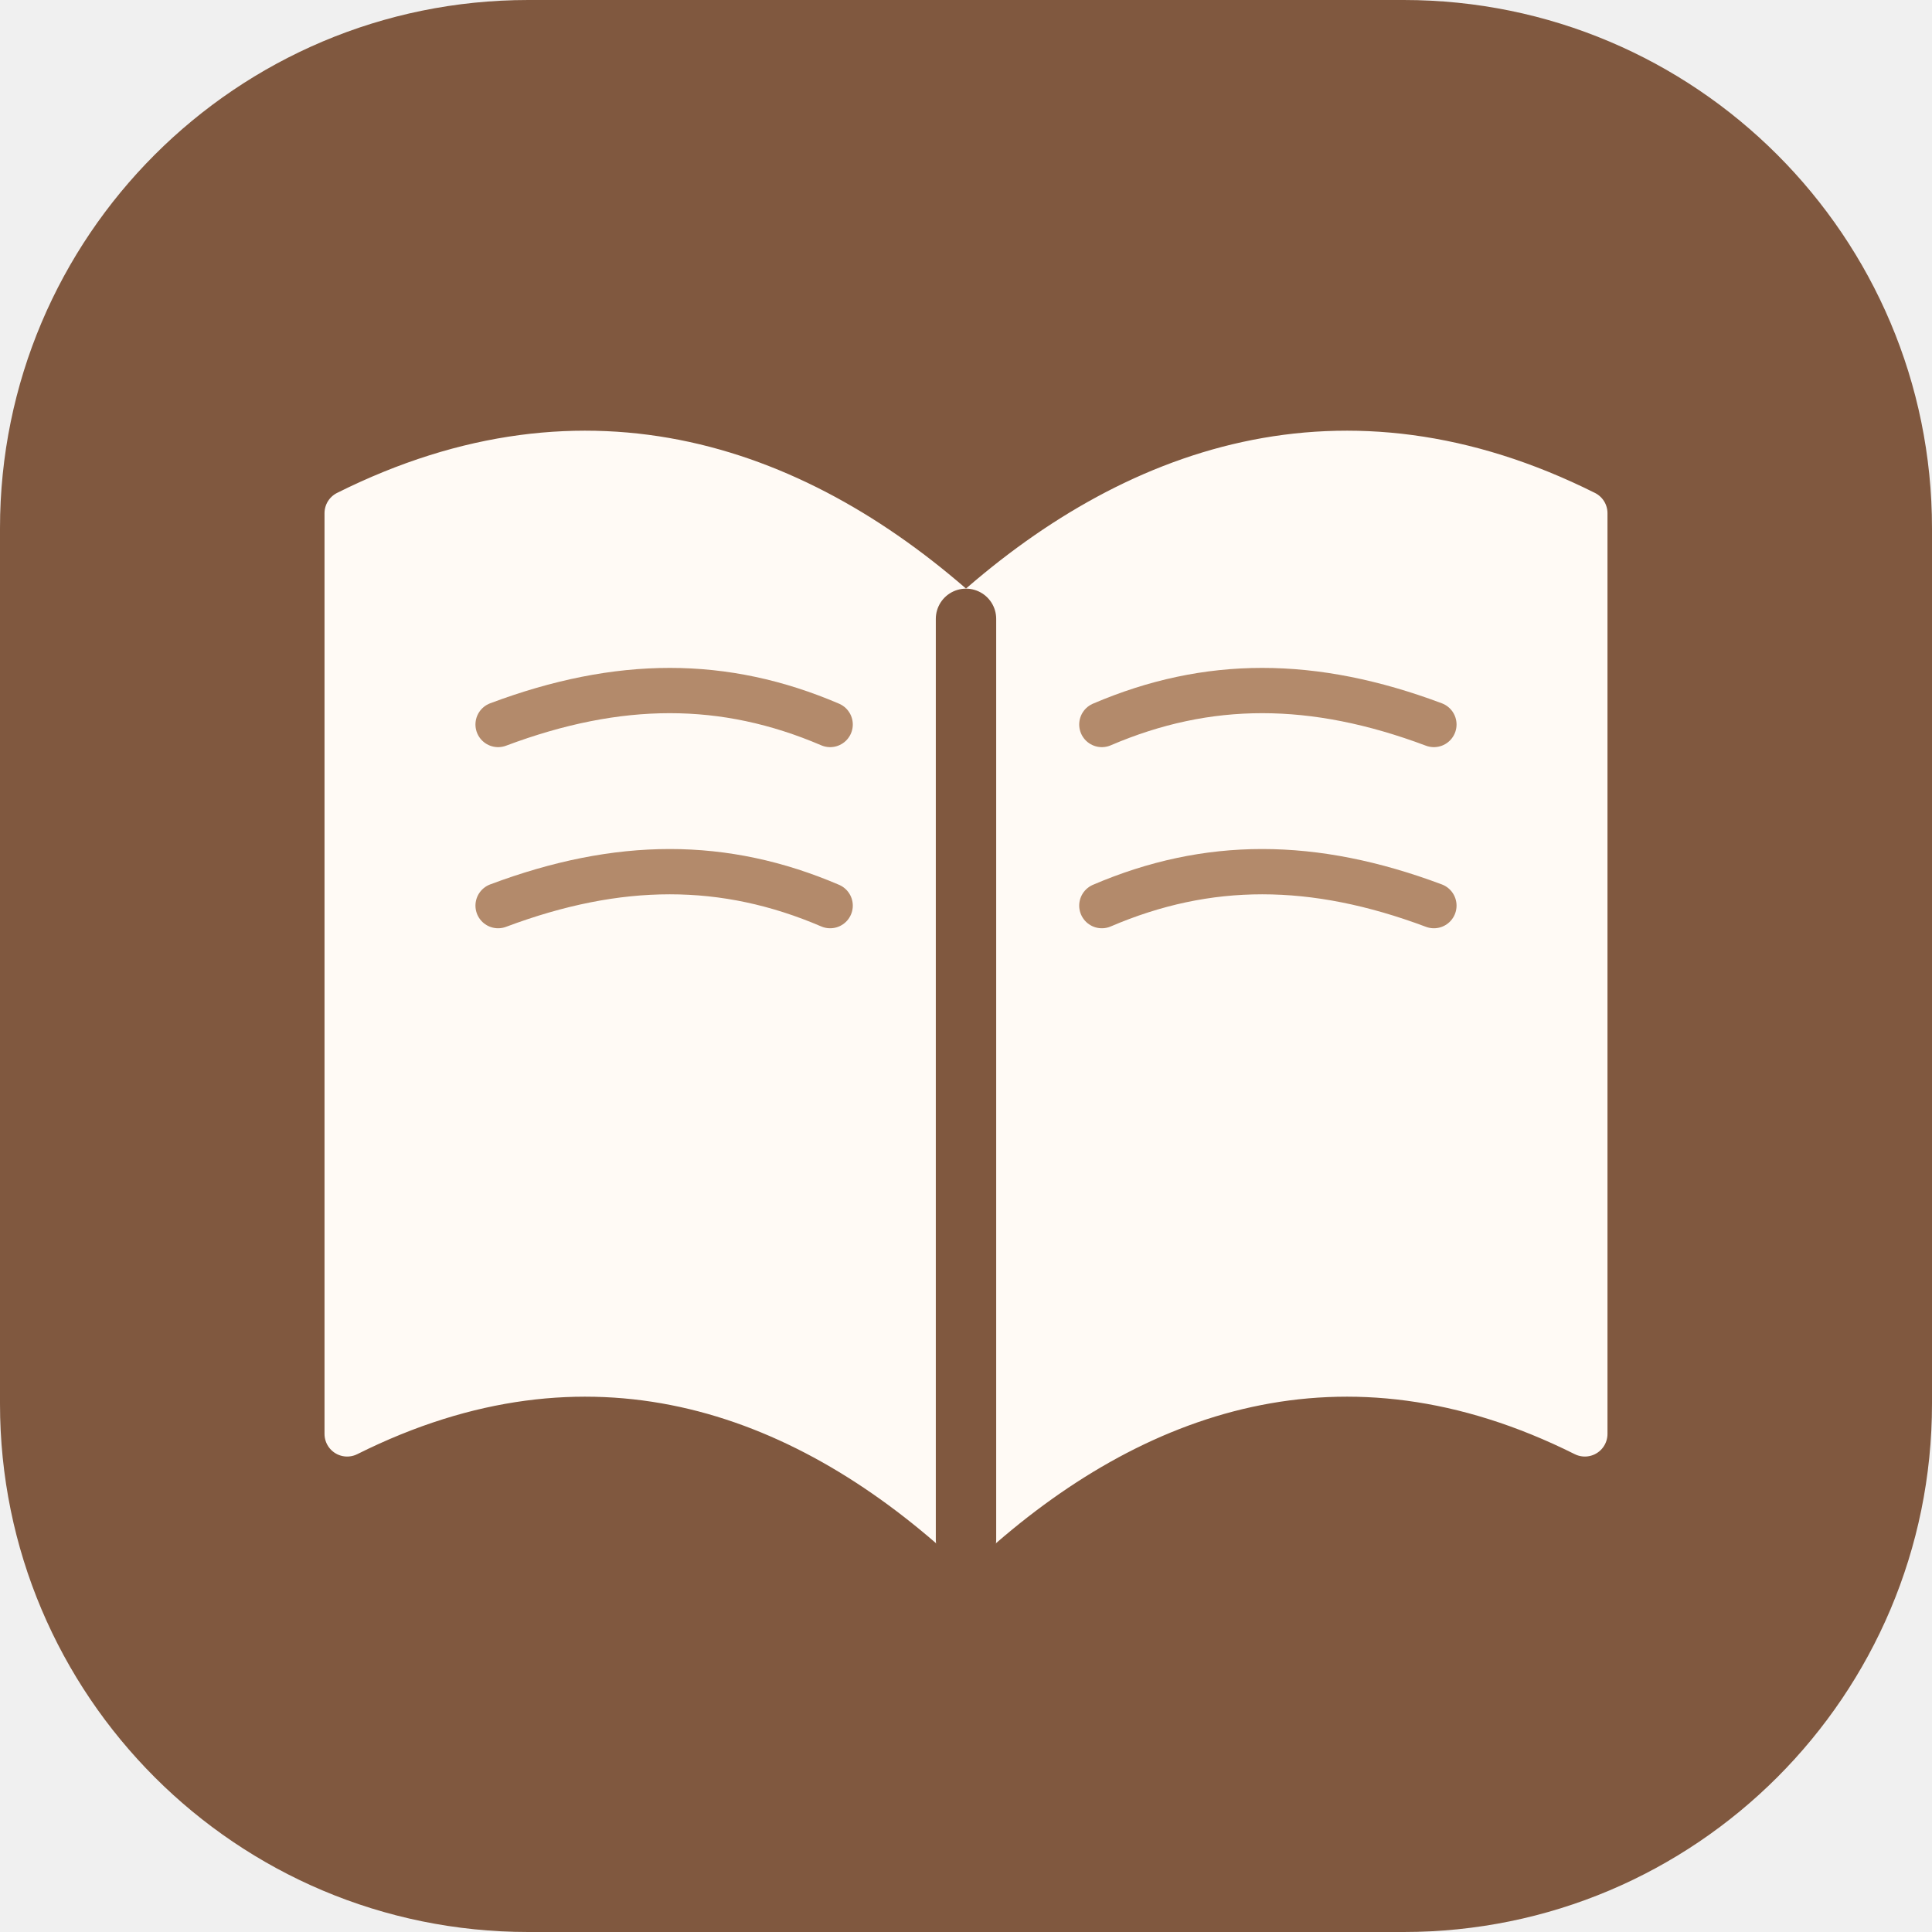
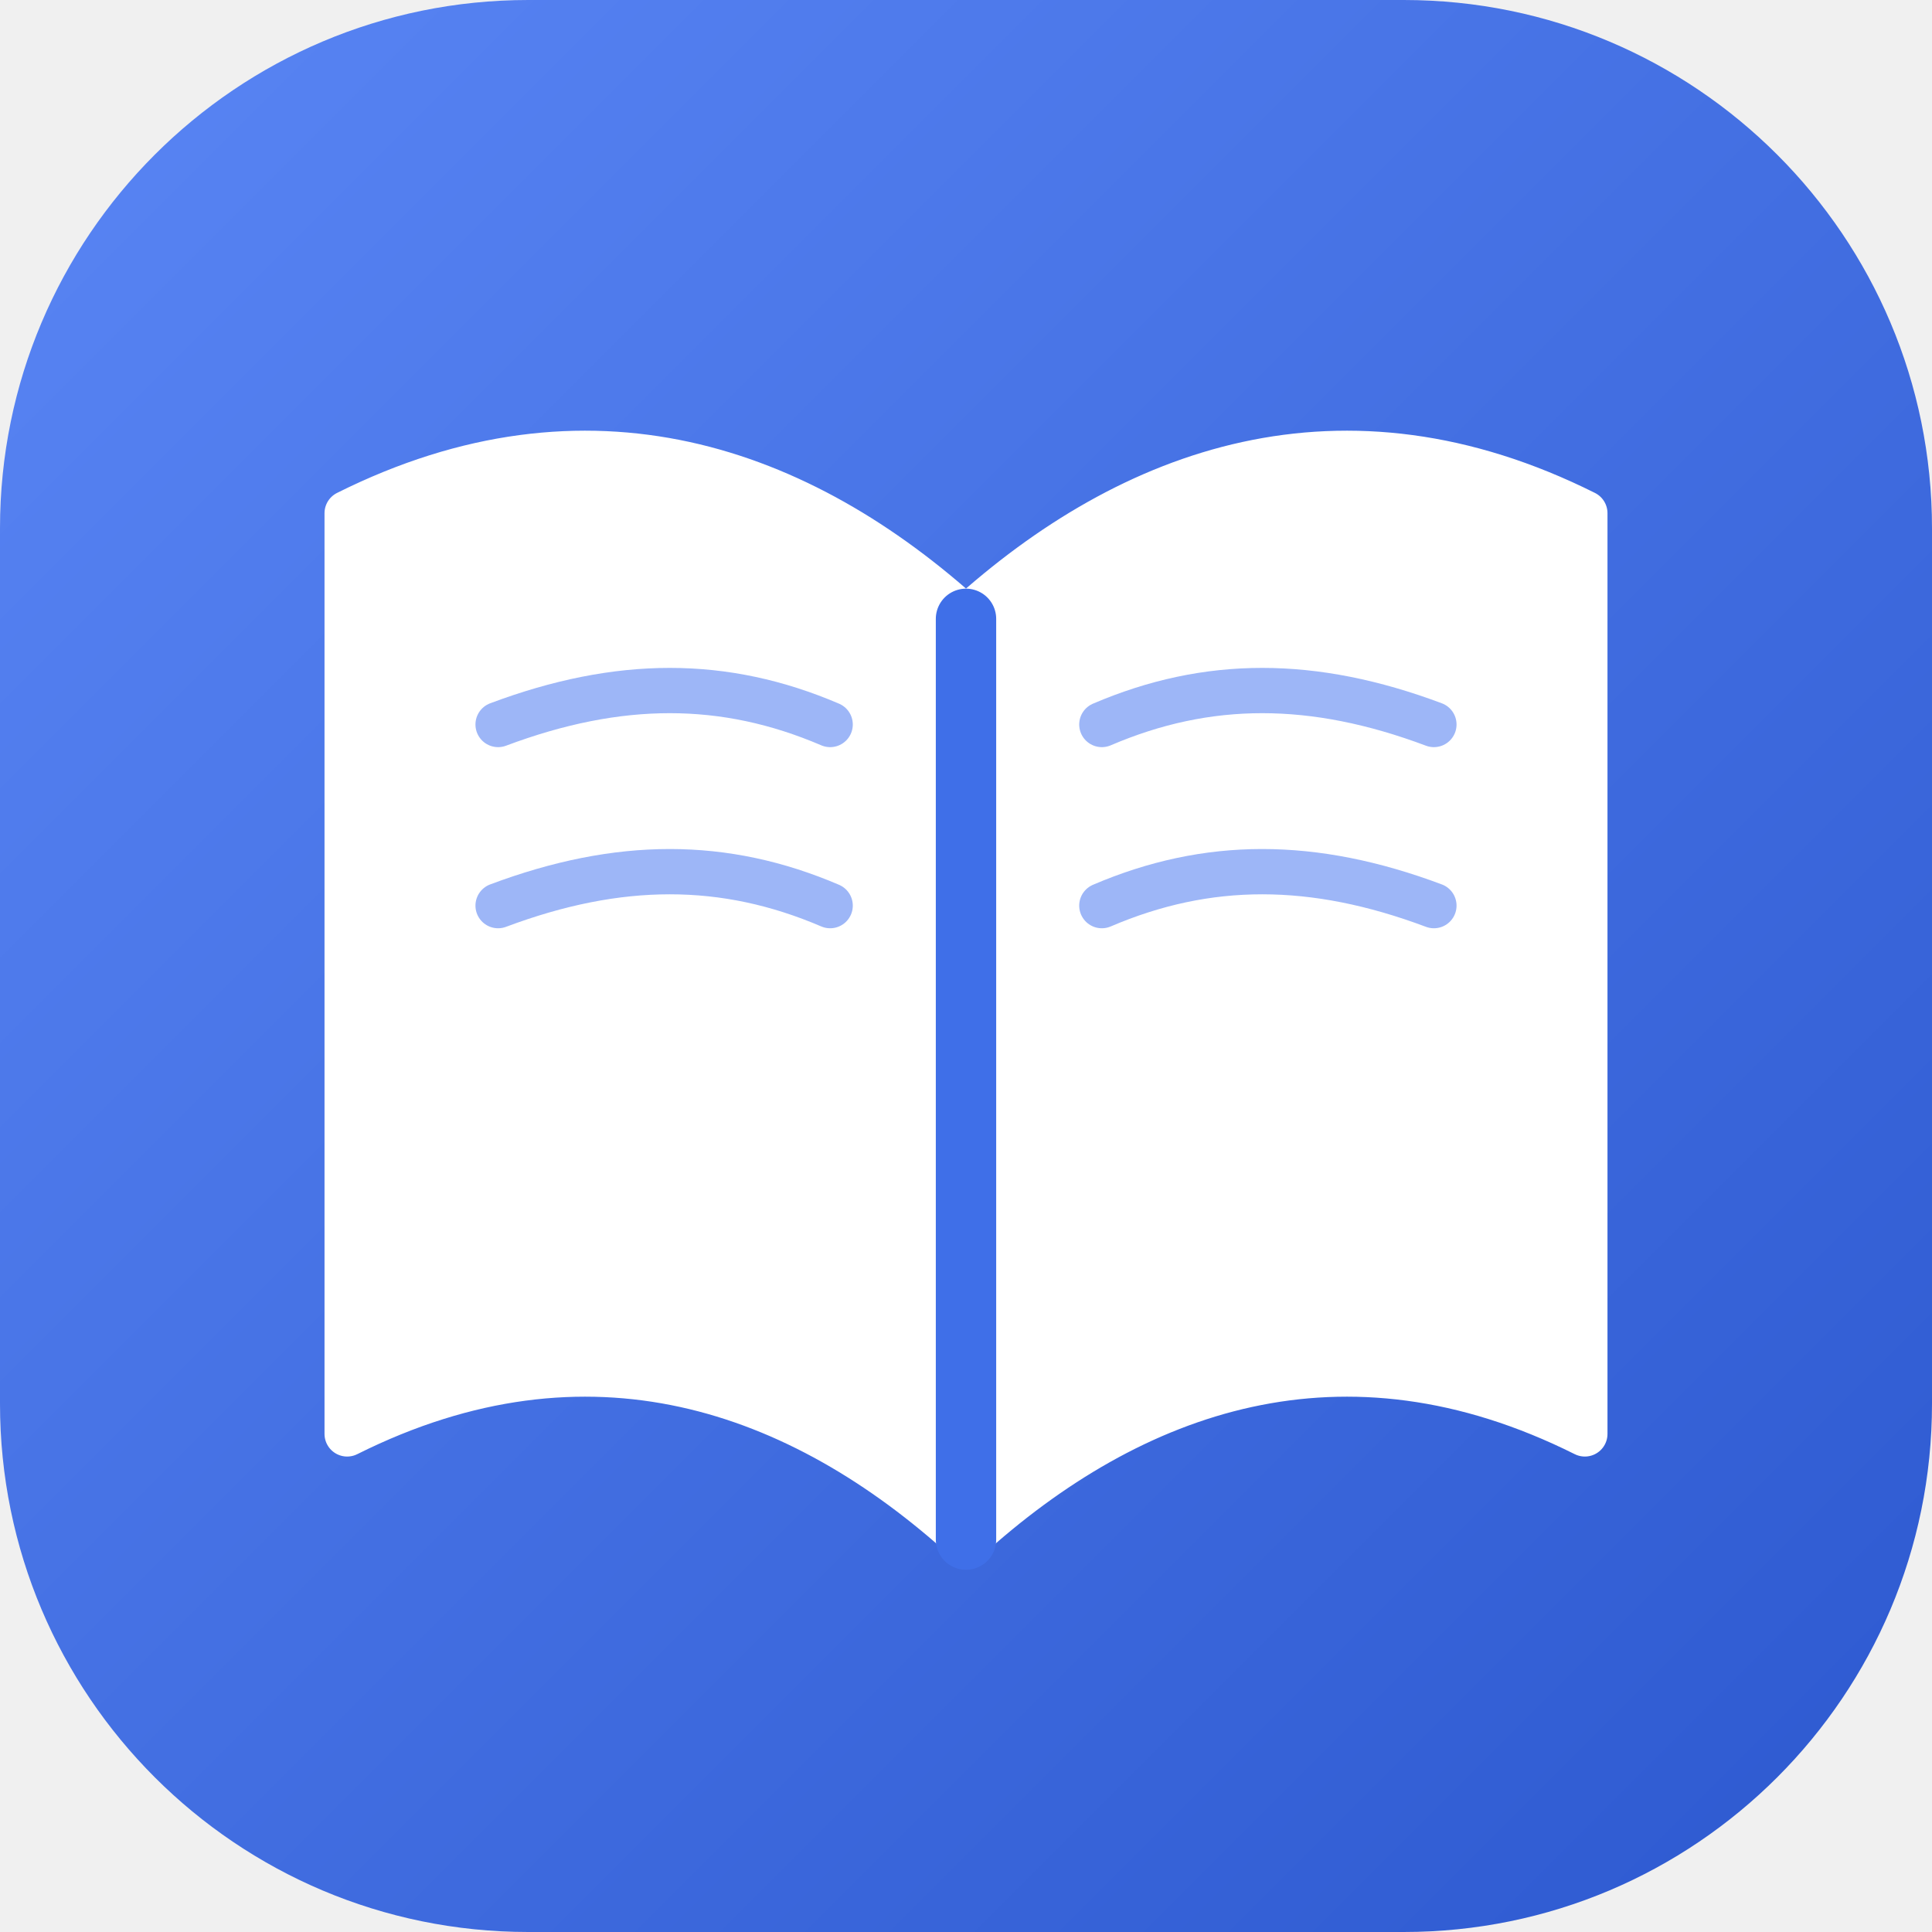
<svg xmlns="http://www.w3.org/2000/svg" viewBox="0 0 128 128">
-   <rect width="128" height="128" rx="35" fill="#80583f" />
-   <path d="M23 34c16-8 30-3 41 7 11-10 25-15 41-7v61c-16-8-30-3-41 7-11-10-25-15-41-7V34Z" fill="#fffaf5" stroke="#fffaf5" stroke-width="3" stroke-linejoin="round" />
-   <path d="M64 41v61" stroke="#80583f" stroke-width="4" stroke-linecap="round" />
-   <path d="M33 48c8-3 15-3 22 0M33 60c8-3 15-3 22 0M73 48c7-3 14-3 22 0M73 60c7-3 14-3 22 0" fill="none" stroke="#b38a6b" stroke-width="3" stroke-linecap="round" />
+   <defs>
+     <linearGradient id="g" x1="0" y1="0" x2="1" y2="1">
+       <stop offset="0" stop-color="#5a86f5" />
+       <stop offset="1" stop-color="#2c58cf" />
+     </linearGradient>
+   </defs>
+   <rect width="128" height="128" rx="35" fill="url(#g)" />
+   <path d="M23 34c16-8 30-3 41 7 11-10 25-15 41-7v61c-16-8-30-3-41 7-11-10-25-15-41-7V34Z" fill="#ffffff" stroke="#ffffff" stroke-width="3" stroke-linejoin="round" />
+   <path d="M64 41v61" stroke="#3f6fe8" stroke-width="4" stroke-linecap="round" />
+   <path d="M33 48c8-3 15-3 22 0M33 60c8-3 15-3 22 0M73 48c7-3 14-3 22 0M73 60c7-3 14-3 22 0" fill="none" stroke="#9db6f7" stroke-width="3" stroke-linecap="round" />
</svg>
